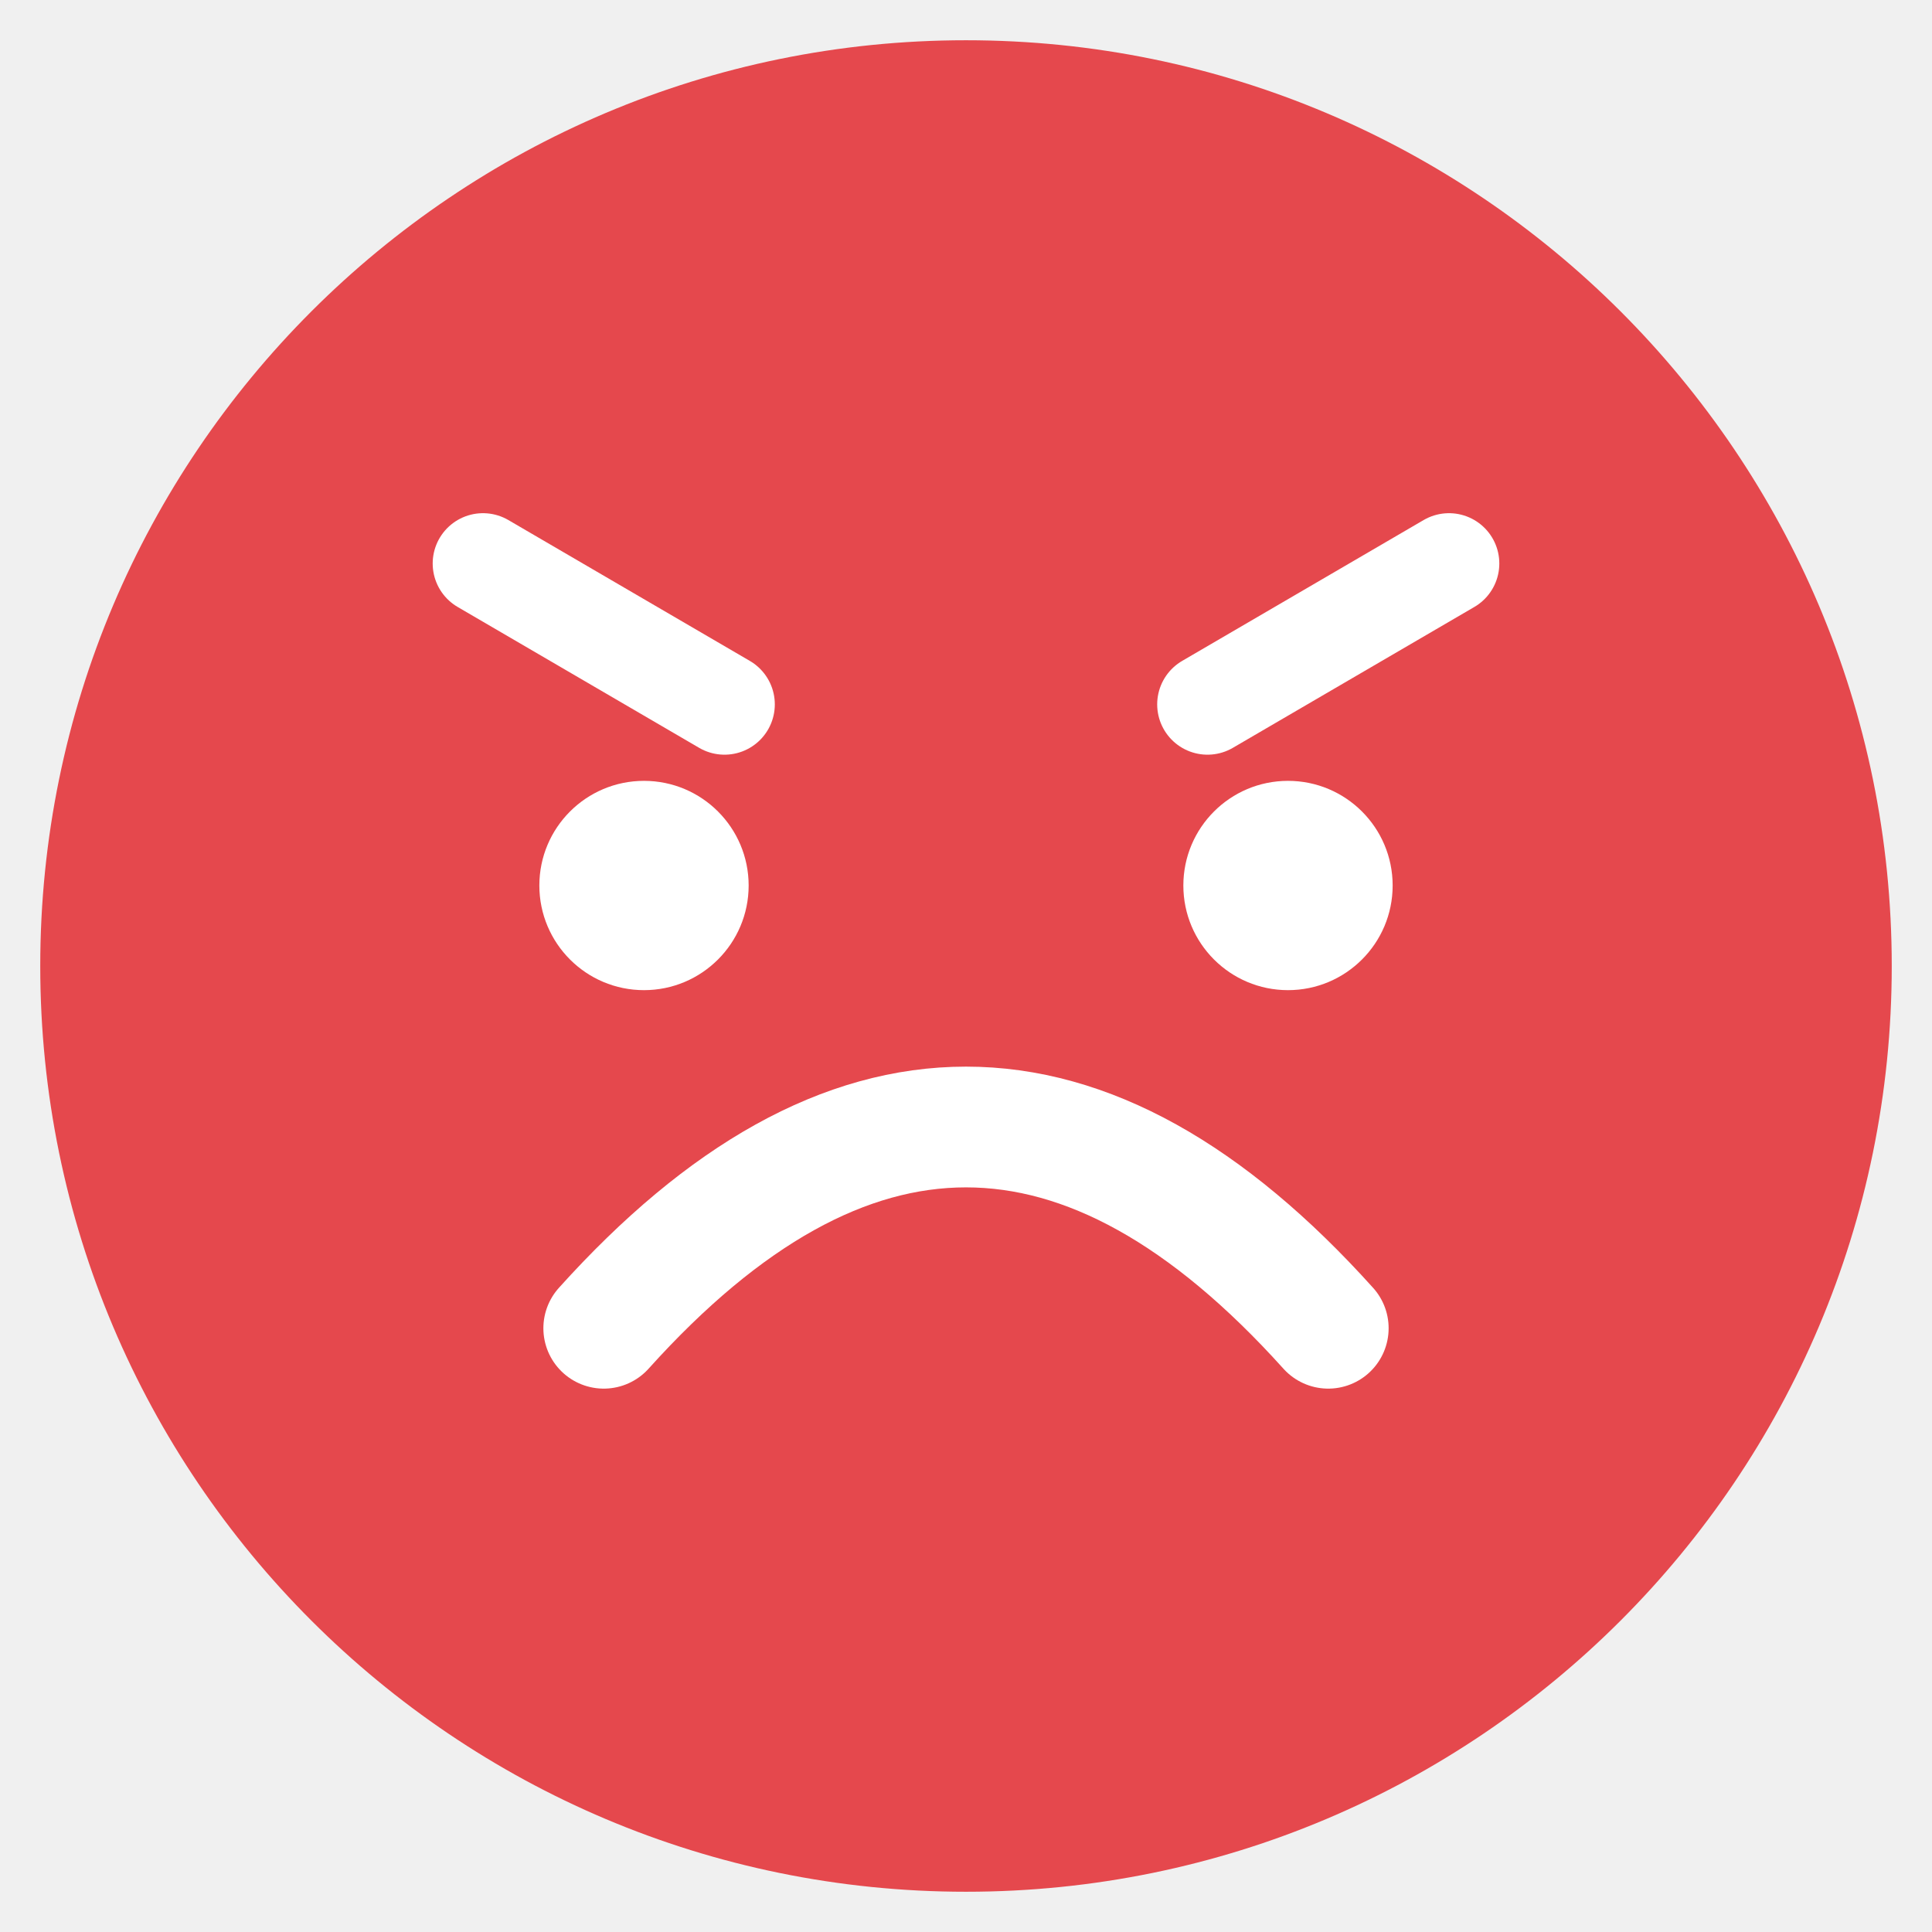
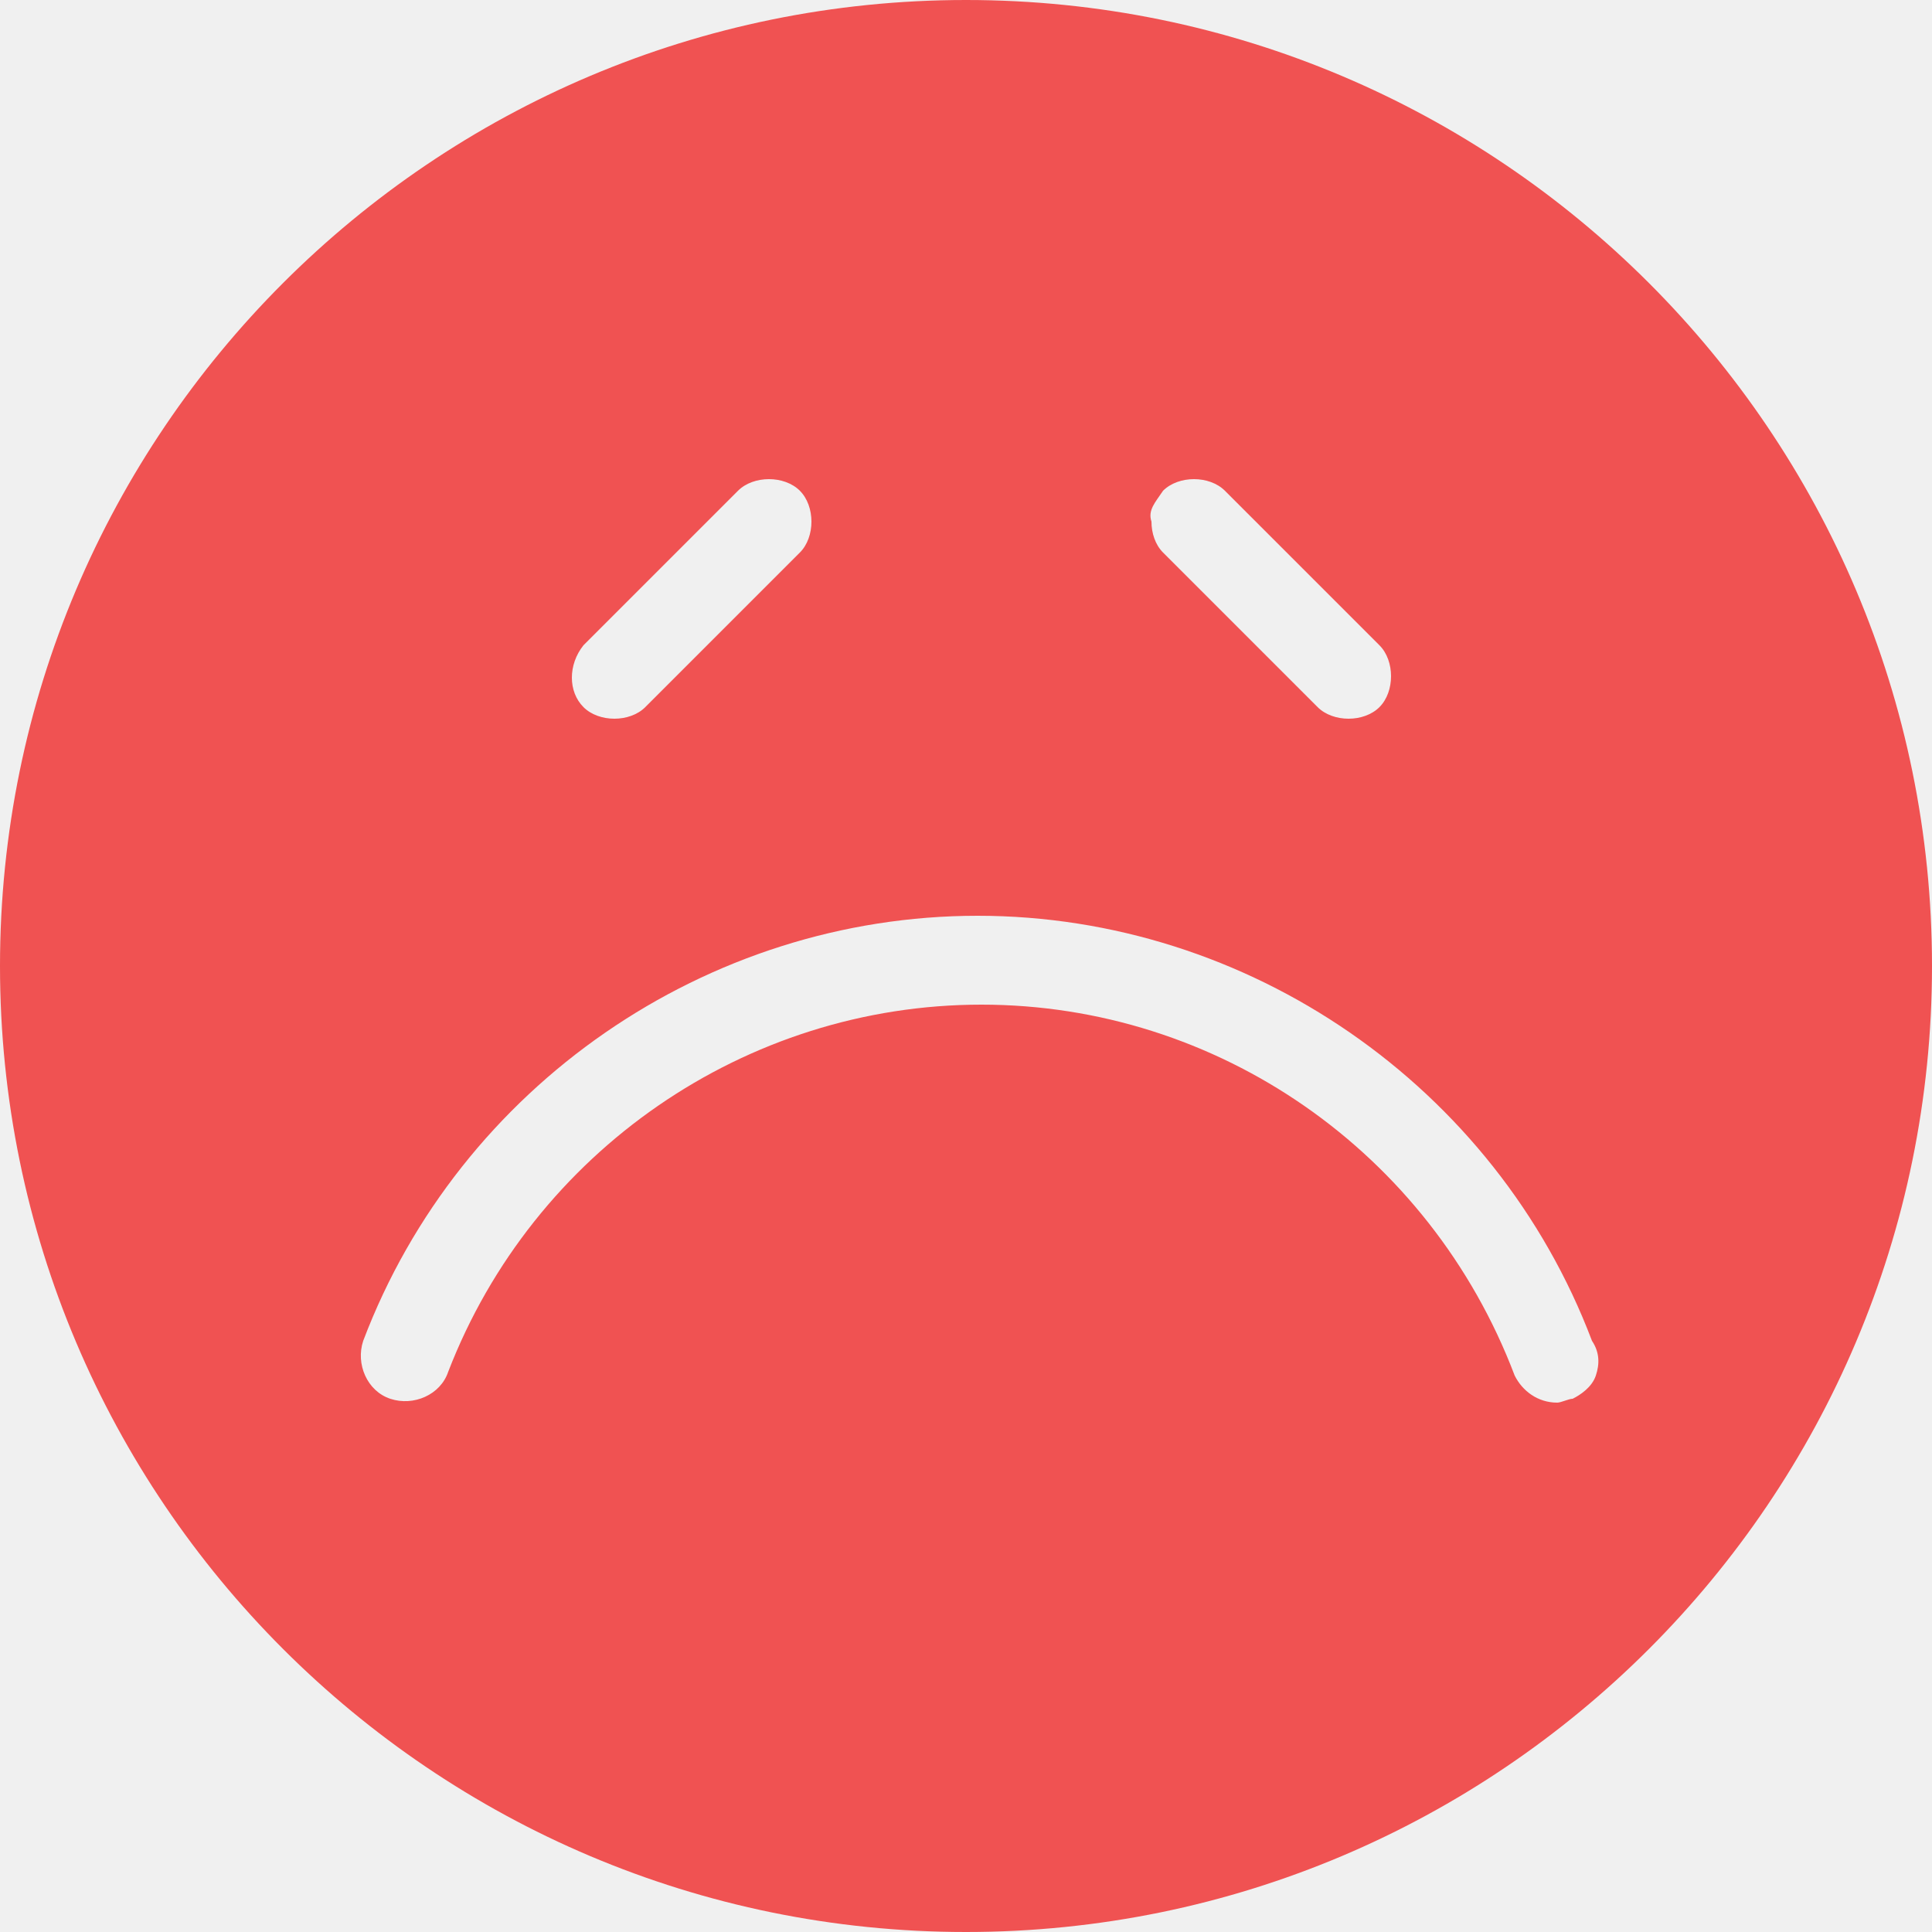
- <svg xmlns="http://www.w3.org/2000/svg" viewBox="0 0 48 48" width="48" height="48">
-   <circle cx="24" cy="24" r="23" fill="#E5484D" />
-   <line x1="12" y1="14" x2="18" y2="17.5" stroke="#FFFFFF" stroke-width="2.5" stroke-linecap="round" />
-   <line x1="36" y1="14" x2="30" y2="17.5" stroke="#FFFFFF" stroke-width="2.5" stroke-linecap="round" />
-   <circle cx="16" cy="22" r="2.6" fill="#FFFFFF" />
-   <circle cx="32" cy="22" r="2.6" fill="#FFFFFF" />
-   <path d="M15,33 Q24,23 33,33" fill="none" stroke="#FFFFFF" stroke-width="3" stroke-linecap="round" />
+ <svg xmlns="http://www.w3.org/2000/svg" version="1.1" id="Layer_1" x="0px" y="0px" width="50px" height="50px" viewBox="0 0 50 50" style="enable-background:new 0 0 50 50;" xml:space="preserve">
+   <path d="M25,0C11.2,0,0,11.2,0,25s11.2,25,25,25c13.8,0,25-11.2,25-25S38.8,0,25,0z M30.1,12.7c0.4-0.4,1.2-0.4,1.6,0l4,4  c0.4,0.4,0.4,1.2,0,1.6c-0.2,0.2-0.5,0.3-0.8,0.3s-0.6-0.1-0.8-0.3l-4-4c-0.2-0.2-0.3-0.5-0.3-0.8C29.7,13.2,29.9,13,30.1,12.7z   M15.1,16.7l4-4c0.4-0.4,1.2-0.4,1.6,0c0.2,0.2,0.3,0.5,0.3,0.8c0,0.3-0.1,0.6-0.3,0.8l-4,4c-0.2,0.2-0.5,0.3-0.8,0.3  c-0.3,0-0.6-0.1-0.8-0.3C14.7,17.9,14.7,17.2,15.1,16.7z M41.3,35.6c-0.1,0.3-0.4,0.5-0.6,0.6c-0.1,0-0.3,0.1-0.4,0.1  c-0.5,0-0.9-0.3-1.1-0.7C37,29.8,31.5,26,25.4,26c-6.1,0-11.6,3.8-13.8,9.5c-0.2,0.6-0.9,0.9-1.5,0.7c-0.6-0.2-0.9-0.9-0.7-1.5  c2.5-6.6,8.9-11,15.9-11c7,0,13.4,4.4,15.9,11v0C41.4,35,41.4,35.3,41.3,35.6z" fill="#f05252" />
</svg>
